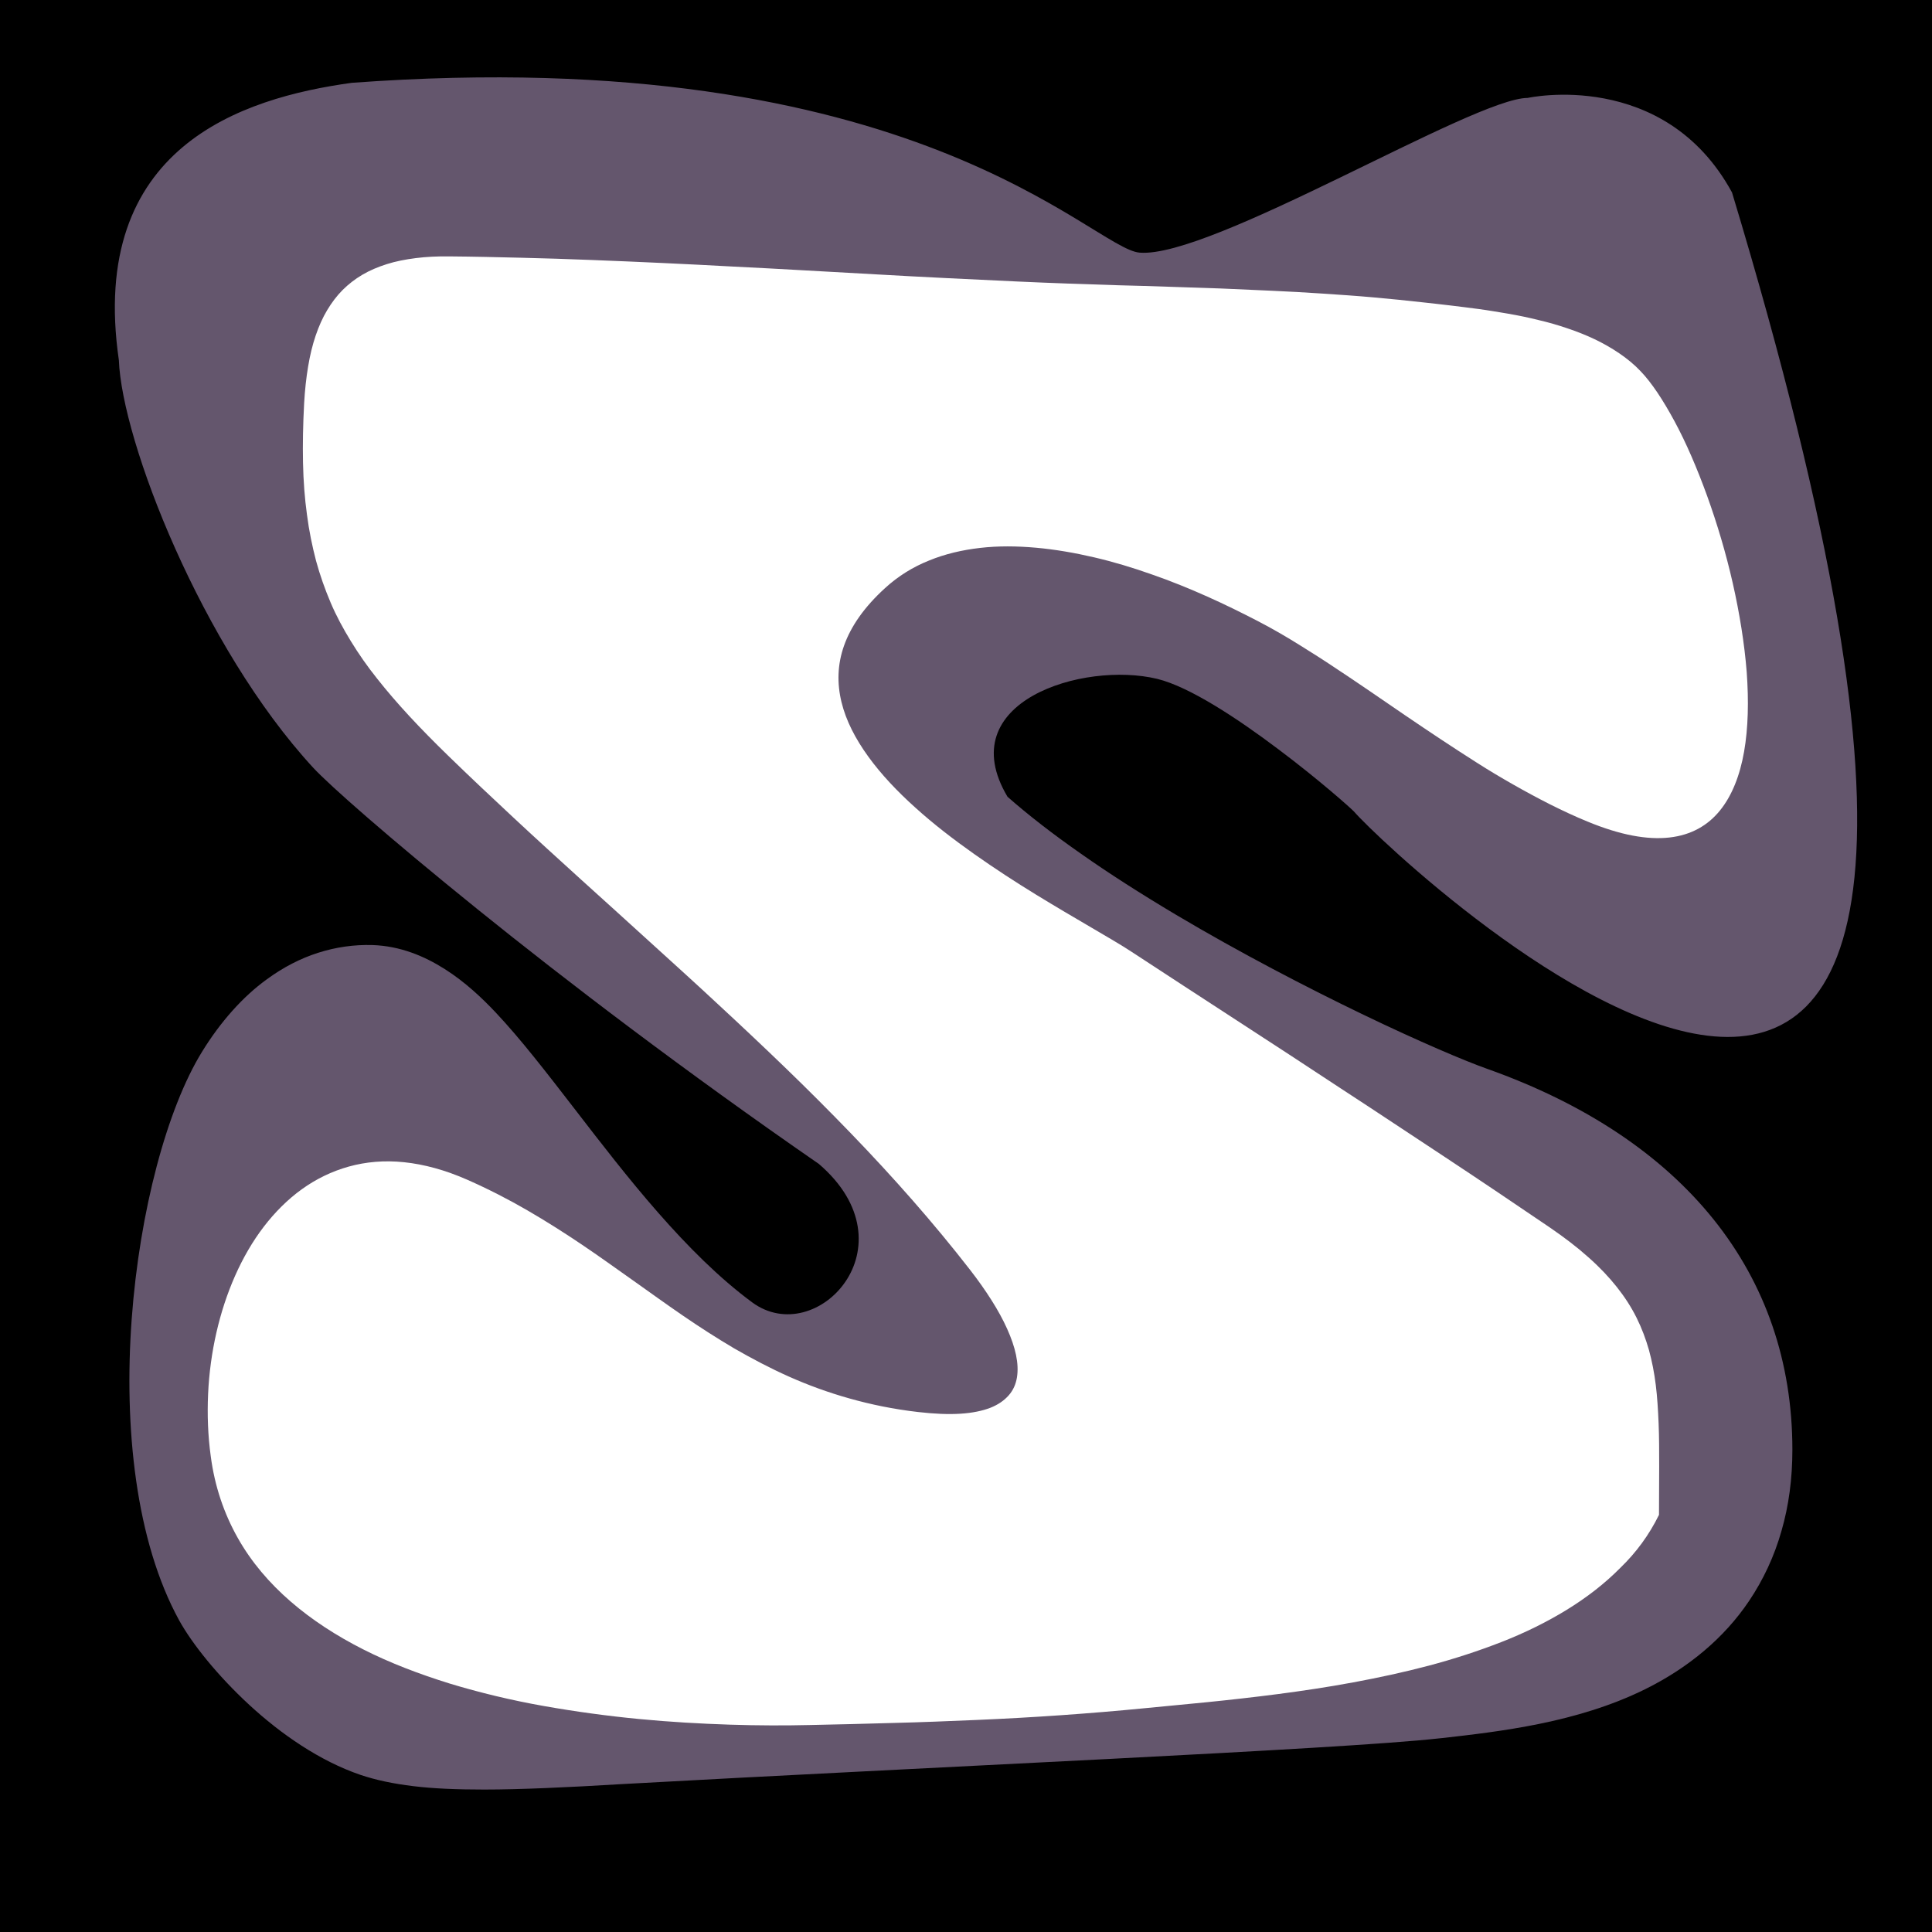
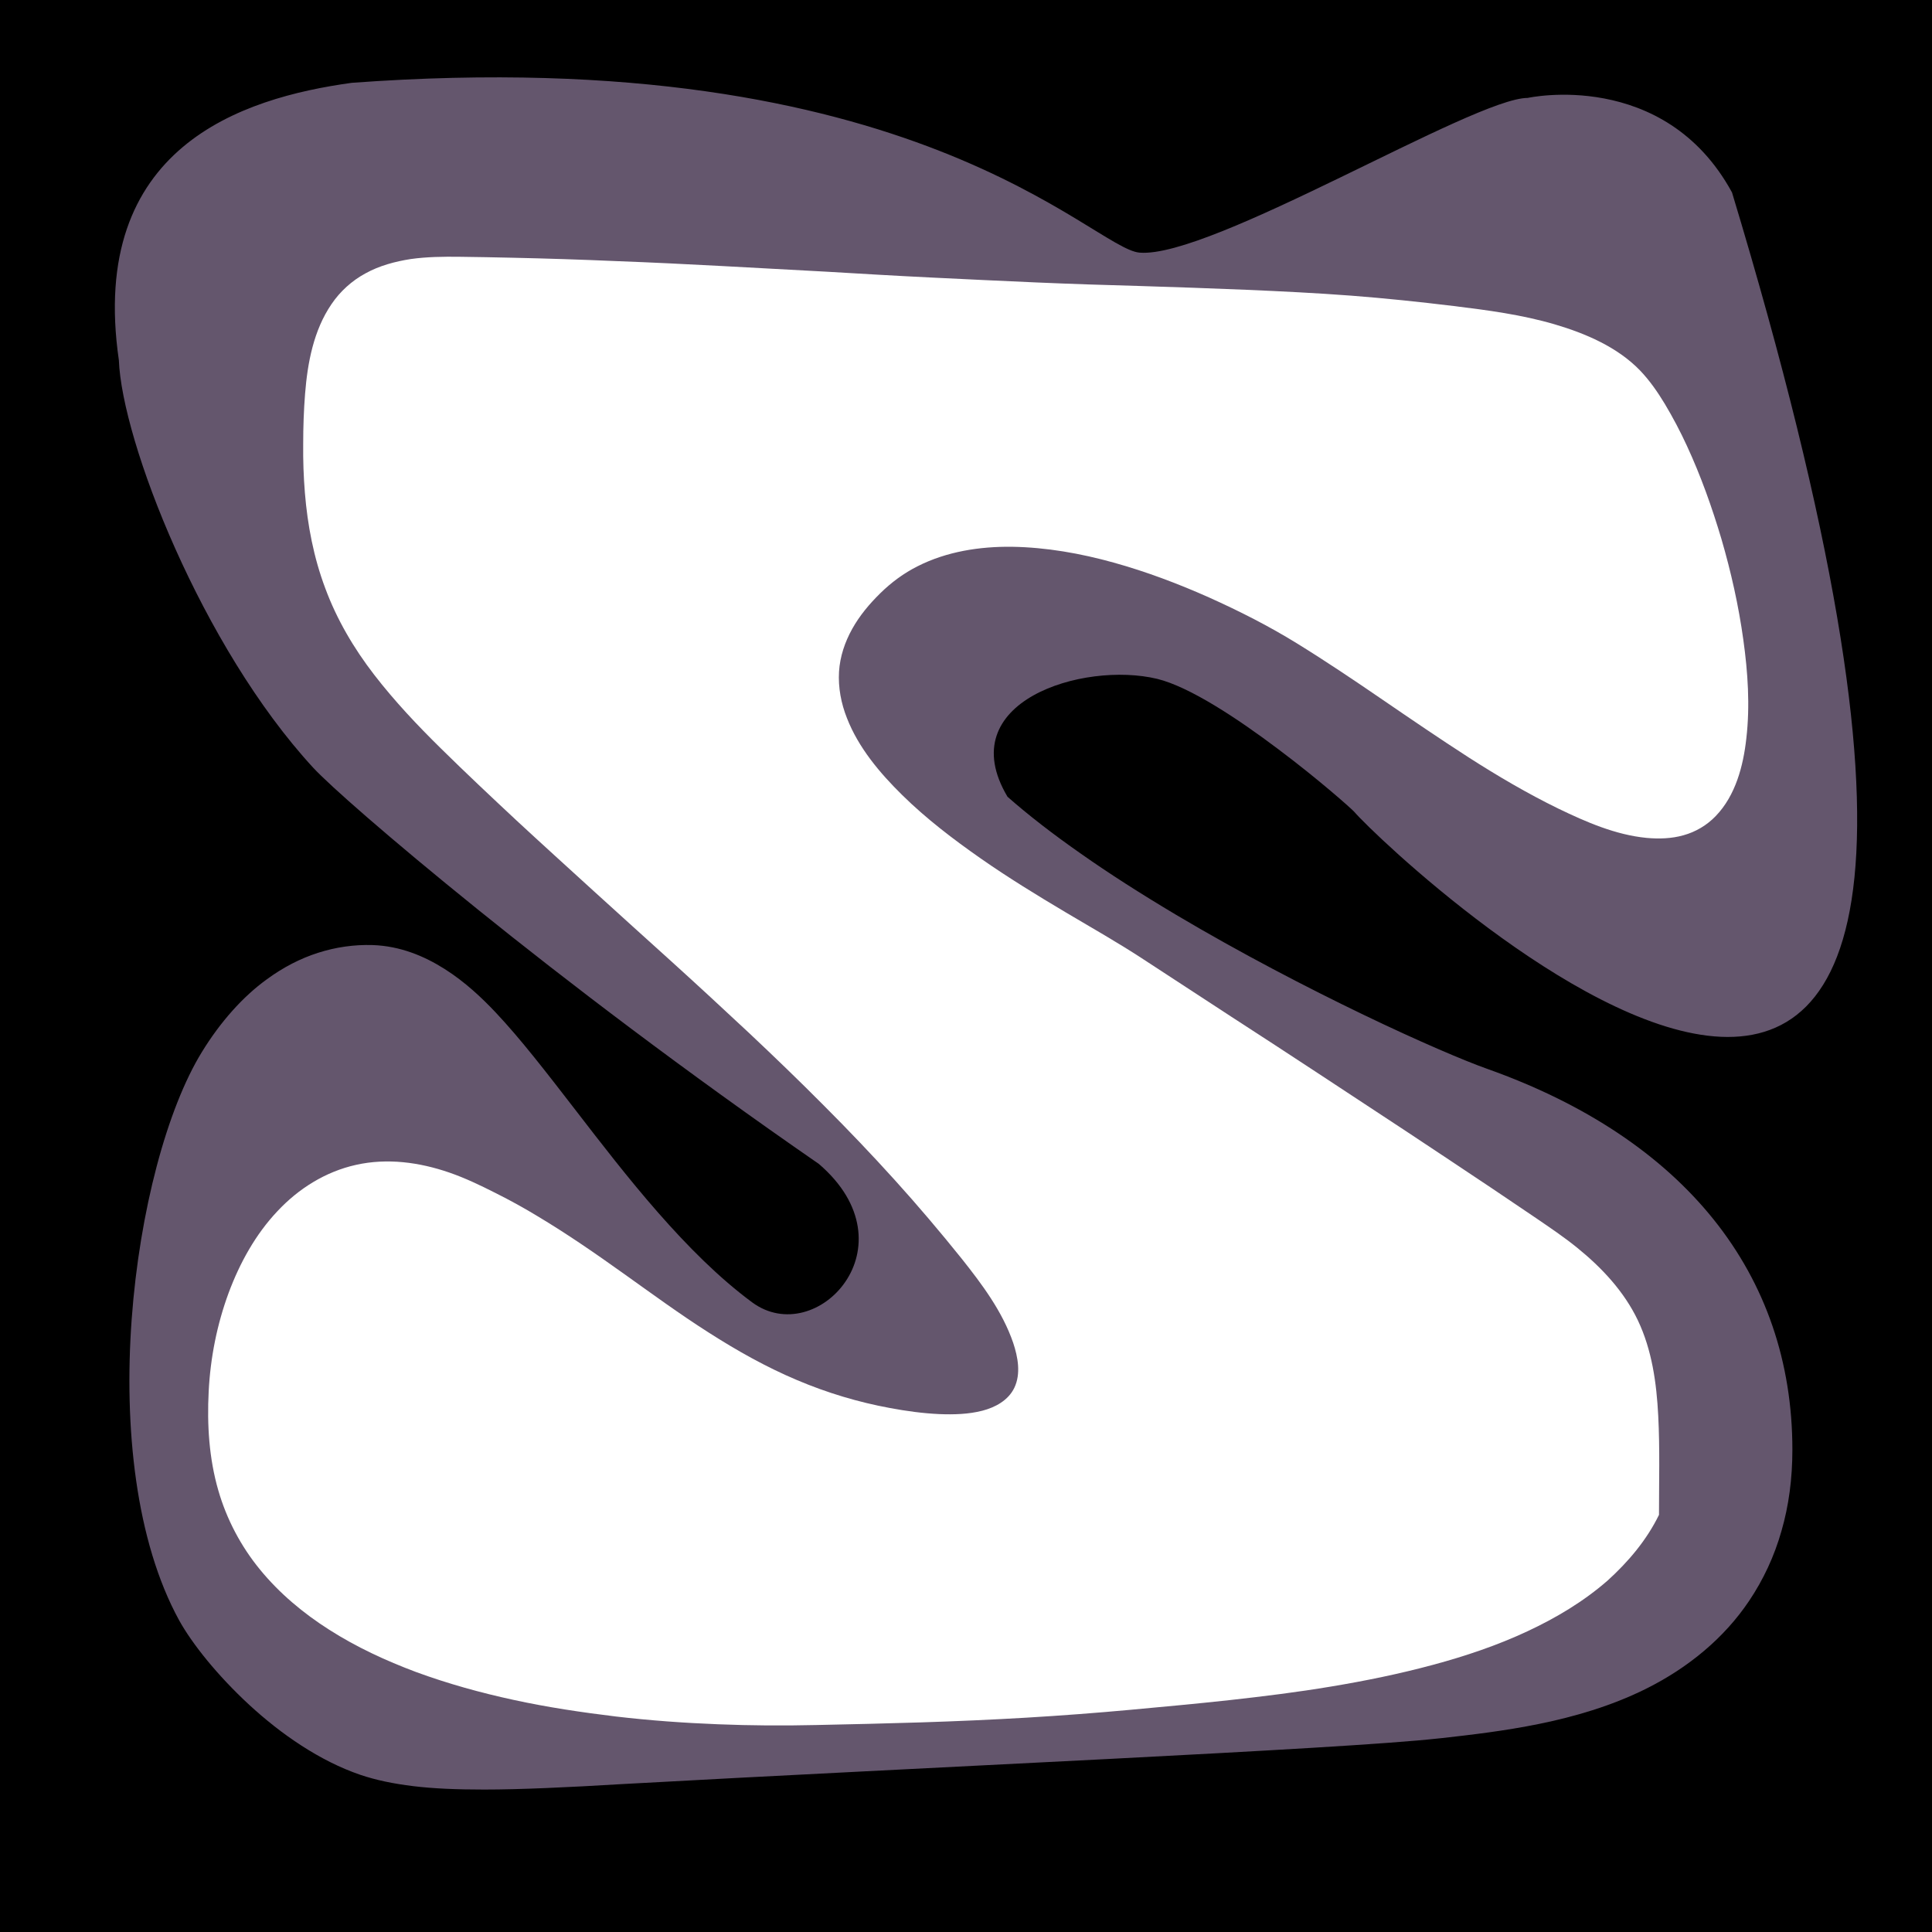
<svg xmlns="http://www.w3.org/2000/svg" version="1.1" id="SCENE_1" x="0px" y="0px" viewBox="0 0 1024 1024" style="enable-background:new 0 0 1024 1024;" xml:space="preserve">
  <style>
		.st2, .st3 {
			fill: #FFFFFF;
		}

		.st1 {
			display: none;
		}

		.st0 {
			fill: #64566D;
		}
</style>
  <rect id="BACKGROUND_grass" y="0" width="1024" height="1024" />
  <g id="ROAD">
    <path id="TRACK_asphalt" class="st0" d="M256.6,948.5c-14.6,0-26.8-0.5-37.5-1.8s-19.8-3.2-28.1-6c-21.4-7.3-42-21.5-58.9-37.1   s-30.2-32.3-37.1-44.7c-23.1-42.1-29.4-102.4-25.2-159.8C74,641.8,88.6,587.5,107,557.6c4.9-8,10.3-15.3,16.1-21.8   s11.9-12.1,18.4-16.8c8.6-6.3,17.7-11,27.1-14c9.4-3,19.1-4.4,28.9-4.1c14.6,0.5,27.3,5.8,38.2,12.7c10.9,6.9,19.9,15.5,26.9,22.9   c6.6,7,13.4,15,20.4,23.7s14.2,18,21.6,27.6c13.8,17.9,28.5,37,44.2,54.9s32.3,34.6,49.9,47.6c17,12.5,38.5,5.1,49.4-11   c10.9-16,11.2-40.7-14.1-62.4c-70.9-49-133.7-96.9-180.8-134.9s-78.7-65.9-87.2-75.1c-29.5-32-54.9-75.4-73.1-116.1   S63.8,212.2,63,190.9C54.8,134.4,71.2,99.6,96.8,78s60.6-30.1,89.6-34.1c149.3-11,247.5,11,311.4,36s93.7,53,106.2,54   c18.9,1.6,63.2-18.9,106.3-39.8s85.1-42.2,99.4-42.2c0,0,18.1-4,40.6,0.3C872.9,56.5,900,69,918,102   c110.5,365.5,65.7,453.6-9.4,447.3s-180.4-106.9-190.8-119c-1.4-1.6-18.9-17.2-40.4-33.3c-21.5-16.2-46.9-33-64.1-37.2   c-19.6-4.7-46.9-1.7-65.6,8.8C529,379.1,519,397.1,534,422.3c10.9,9.6,23.9,19.7,38.8,30.1c14.9,10.5,31.8,21.3,50.6,32.5   c34.2,20.3,69.5,38.6,99.2,52.9s54,24.6,65.9,28.8c52,18.5,92.4,45.6,119.8,79.8c27.4,34.2,41.7,75.4,41.7,122   c0,15.3-1.9,29.7-5.8,43.1c-3.8,13.4-9.6,25.8-17.2,37.1c-6.6,9.8-14.5,18.5-23.7,26.3s-19.6,14.6-31.3,20.4   c-18.2,9-37.6,14.6-56.2,18.4c-18.6,3.8-36.3,5.8-51.3,7.5l-1,0.1l-1,0.1c-26,2.9-93.7,6.7-175.1,10.9s-176.5,8.8-257.6,13.3   c-14.8,0.9-28.2,1.6-40.3,2.1C277.4,948.2,266.5,948.5,256.6,948.5z M455,867.9c88.7-4.9,152.7-12.6,194.5-19.1   C691.3,842.3,711,837,711,837c35.5-7,62-21.3,79.6-36.3S817,770,817,760.4c0-9.2,2-24-4.7-41.6s-22.1-37.8-56.9-57.7   c-15.7-5.5-43.5-17.4-76.3-33.2s-70.7-35.6-106.6-56.9c-21.5-12.8-41-25.3-58.4-37.6c-17.5-12.3-32.9-24.3-46.1-36   c-19.1-16.9-34-33.4-44.8-49.6s-17.4-32.2-20.1-48.1c-2.9-17.5-7.9-43.4-8.4-67.9s3.4-47.7,18.3-59.5c29.4-23.4,67.9-30,107.8-28.6   S602,254.5,637,262.9c27.5,6.6,54.3,18.1,79.4,33.7s48.3,35.4,68.5,58.5c1.5,1.7,2.9,3.4,4.4,5c1.5,1.7,2.9,3.4,4.4,5.1   c6.6,7.7,13.1,15.2,19.4,22s12.3,13,18.1,18c15.4,10.4,29.9,1,39.7-18.1s14.8-47.9,11.1-76.5c-3.8-29.5-18-59.7-35.3-82.6   s-37.8-38.6-54-39.1c-7.6,0.9-16.3,2.6-25.5,4.6c-9.2,2.1-19.1,4.5-29.2,7.1c-19.3,4.8-39.6,9.8-60.8,13.7s-43.3,6.5-66.1,6.5   c-3.8,0-7.6-0.1-11.5-0.2c-3.8-0.1-7.7-0.4-11.6-0.7c-15.5-1.3-33-4-51.7-7.3c-18.8-3.4-38.8-7.5-59.4-11.8   c-31.6-6.6-65.2-13.5-98.2-18.7s-65.5-8.7-94.7-8.2c-38.3,0.6-60.6,7.6-73.9,15.9s-17.6,17.8-19.9,23.3c-0.9,2.4-7.4,20.6-5,47.4   c2.3,26.9,13.4,62.4,47.6,99.5c5.3,5.8,18.6,16.3,35.3,28.6s36.7,26.6,55.5,39.9c27.2,19.3,57.7,41,88.1,63.6   c30.3,22.7,60.5,46.4,87,69.6c37.6,33,64,62.2,80.4,88.9s22.5,51.1,19.5,74.7c-1.3,10-5,24.3-15.2,38.5   c-10.1,14.3-26.7,28.6-53.6,38.8c-17.5,6.6-35,10.6-52.5,12.1s-35,0.3-52.4-3.5c-14.4-3.1-28.9-8-43.2-14.8   c-14.3-6.8-28.5-15.3-42.4-25.6c-23.3-17.2-48.4-48.6-71.7-74.7c-23.3-26-44.7-46.7-60.5-42.3c-37.5,11-39.5,50.3-29.1,89.7   s33.3,79.1,45.5,90.9c15.3,20.2,63.9,29.1,113.4,32.6S436.6,868.9,455,867.9z M190.1,213.1c-0.1,0.1-0.1,0.1-0.1,0.2   c0,0.1,0,0.1-0.1,0.2l-0.2,0.4l-0.1,0.4l0.1-0.4l0.2-0.3c0.1,0,0.1-0.1,0.1-0.1C190,213.4,190.1,213.2,190.1,213.1z" />
    <circle id="START_o" cx="879.3" cy="760.9" r="3.4" class="st1" />
    <circle id="START" cx="916.4" cy="760.9" r="3.4" class="st1" />
-     <path id="drive" class="st2" d="M879.3,802.9c0-9.1,0.1-17.6,0.1-25.6c0-8,0-15.6-0.3-22.8c-0.3-7.2-0.7-14-1.5-20.4   c-0.8-6.5-2-12.6-3.6-18.5c-1.7-5.9-3.8-11.6-6.6-17.2s-6.2-10.9-10.4-16.2c-4.2-5.3-9.2-10.6-15.1-15.8   c-5.9-5.3-12.7-10.5-20.6-15.9c-9.1-6.2-18.3-12.4-27.5-18.6c-9.2-6.2-18.4-12.3-27.6-18.4c-9.2-6.1-18.4-12.2-27.7-18.3   c-9.2-6.1-18.5-12.2-27.7-18.2c-9.2-6.1-18.5-12.1-27.7-18.2c-9.3-6-18.5-12.1-27.8-18.1c-9.3-6-18.5-12.1-27.8-18.1   c-9.2-6-18.5-12.1-27.7-18.1c-5.3-3.5-12.7-7.8-21.4-12.9c-8.7-5.1-18.8-11-29.4-17.5c-10.6-6.5-21.7-13.7-32.6-21.4   c-10.9-7.7-21.6-15.9-31.2-24.6c-9.6-8.6-18.2-17.7-25-27.1c-6.8-9.4-11.8-19-14.2-28.9c-2.4-9.9-2.2-19.9,1.4-30   c3.6-10.1,10.6-20.3,21.7-30.4c7-6.4,14.8-11.2,23.3-14.6c8.5-3.5,17.6-5.6,27.1-6.7c9.5-1.1,19.5-1,29.6-0.1s20.5,2.7,30.8,5.1   s20.6,5.5,30.7,9.1c10.1,3.5,19.9,7.5,29.3,11.7s18.3,8.6,26.6,12.9s15.8,8.7,22.5,12.9c6.1,3.8,12.3,7.7,18.4,11.8   c6.2,4.1,12.3,8.2,18.6,12.5c6.2,4.2,12.4,8.5,18.7,12.8c6.3,4.3,12.6,8.5,18.9,12.7c6.3,4.2,12.7,8.3,19.1,12.4   s12.8,7.9,19.3,11.6c6.5,3.7,13,7.2,19.5,10.5c6.6,3.3,13.2,6.4,19.8,9.1c17.6,7.3,31.9,9.8,43.5,8.5c11.6-1.3,20.4-6.4,26.8-14.3   s10.6-18.6,12.8-31.2c2.2-12.5,2.5-26.9,1.4-42.1c-1.2-15.2-3.8-31.3-7.4-47.2s-8.3-31.6-13.6-46.3c-5.3-14.6-11.1-28.1-17.2-39.4   s-12.2-20.6-18.1-26.7c-3.3-3.5-7.1-6.6-11.2-9.4c-4.1-2.8-8.5-5.3-13.1-7.5c-4.6-2.2-9.5-4.1-14.5-5.8s-10.2-3.2-15.4-4.4   c-5.2-1.3-10.5-2.4-15.8-3.3c-5.3-0.9-10.5-1.8-15.7-2.5c-5.2-0.7-10.2-1.3-15.1-1.9c-4.9-0.6-9.6-1.1-14.1-1.6   c-8.9-1-17.8-1.9-26.8-2.7c-8.9-0.8-17.9-1.4-26.9-2c-9-0.6-17.9-1.1-26.9-1.5c-9-0.4-18-0.8-27-1.2c-9-0.3-18-0.6-27-0.9   c-9-0.3-18-0.6-27-0.8c-9-0.3-18-0.6-26.9-0.9s-17.9-0.7-26.9-1.1c-12.5-0.6-25-1.2-37.6-1.8c-12.5-0.6-25.1-1.3-37.6-2   c-12.5-0.7-25.1-1.4-37.6-2.1c-12.5-0.7-25.1-1.4-37.6-2c-12.5-0.7-25.1-1.3-37.6-1.9c-12.5-0.6-25.1-1.1-37.6-1.6   c-12.5-0.5-25.1-0.9-37.6-1.2s-25.1-0.6-37.6-0.7c-6.5-0.1-12.5,0.2-18,0.9s-10.7,1.7-15.4,3.2s-9,3.3-12.9,5.6s-7.4,5-10.5,8.1   s-5.8,6.7-8.2,10.7s-4.4,8.5-6.1,13.5s-3,10.4-4,16.4s-1.7,12.4-2.1,19.4c-0.6,11.3-0.8,21.7-0.6,31.5c0.2,9.8,0.9,18.9,2.1,27.6   c1.1,8.6,2.8,16.7,4.8,24.4c2.1,7.7,4.7,15,7.7,22.1s6.7,13.9,10.8,20.6s8.7,13.3,13.9,19.8c5.2,6.6,10.9,13.2,17.1,19.9   c6.3,6.8,13.1,13.7,20.5,20.9c11.4,11.1,23,22,34.8,33c11.8,11,23.8,21.9,35.8,32.8c12.1,10.9,24.2,21.9,36.3,32.9   c12.1,11,24.3,22,36.3,33.2c12,11.1,24,22.4,35.7,33.7s23.3,22.9,34.5,34.5c11.3,11.7,22.2,23.5,32.8,35.6   c10.6,12.1,20.8,24.4,30.5,36.9c4.2,5.4,8,10.8,11.3,16c3.3,5.2,6.1,10.3,8.3,15.2c2.2,4.9,3.8,9.5,4.7,13.8   c0.9,4.3,1.1,8.3,0.5,12c-0.6,3.6-2,6.8-4.4,9.5s-5.5,4.9-9.8,6.6c-4.2,1.6-9.4,2.7-15.8,3.1c-6.3,0.4-13.7,0.1-22.4-0.9   c-13-1.5-25.1-4-36.4-7.2c-11.4-3.2-22-7.1-32.1-11.6c-10.1-4.5-19.7-9.6-29.1-15c-9.3-5.5-18.3-11.3-27.2-17.4   c-8.9-6.1-17.6-12.4-26.5-18.7c-8.9-6.3-17.8-12.7-27-18.9c-9.2-6.2-18.8-12.3-28.8-18.1c-10-5.8-20.5-11.2-31.8-16.2   c-11.8-5.2-23-8.2-33.5-9.3c-10.5-1.1-20.3-0.2-29.3,2.3c-9,2.5-17.4,6.6-24.9,12c-7.5,5.4-14.3,12.2-20.2,19.9s-11,16.5-15.2,26   c-4.2,9.5-7.5,19.6-9.9,30.1c-2.4,10.5-3.9,21.5-4.4,32.5c-0.5,11-0.1,22.1,1.4,33c2.1,16.1,7.1,30.5,14.3,43.3   c7.2,12.8,16.8,24,28,33.7c11.3,9.8,24.3,18.2,38.5,25.4c14.2,7.2,29.7,13.1,45.8,18.1c16.1,4.9,32.9,8.9,49.8,11.9   s33.9,5.3,50.5,6.9s32.8,2.5,48.1,3s29.6,0.5,42.4,0.2c7.4-0.2,14.8-0.3,22.2-0.5s14.8-0.4,22.2-0.6c7.4-0.2,14.8-0.4,22.2-0.7   c7.4-0.3,14.8-0.6,22.2-0.9c7.4-0.3,14.8-0.7,22.2-1.1c7.4-0.4,14.8-0.9,22.2-1.4c7.4-0.5,14.8-1.1,22.2-1.7   c7.4-0.6,14.8-1.3,22.1-2c10-1,21.2-2,33.1-3.2s24.5-2.6,37.6-4.3c13-1.7,26.5-3.7,39.9-6.2c13.5-2.5,27-5.4,40.2-8.9   s26.1-7.7,38.4-12.5s23.9-10.5,34.5-17s20.2-13.9,28.5-22.3C867.2,822.9,874.1,813.5,879.3,802.9z" />
+     <path id="drive" class="st2" d="M879.3,802.9c0-17.5,0.5-35-0.4-52.5c-0.9-17.4-3.3-34.8-10.8-50.6c-7.3-15.3-19.1-27.9-32.2-38.5   c-6.9-5.6-14.2-10.5-21.5-15.5c-7.7-5.2-15.4-10.4-23.1-15.6c-15.3-10.3-30.7-20.4-46-30.6c-15.5-10.2-31-20.4-46.5-30.6   c-15.4-10.1-30.8-20.2-46.3-30.2c-15.5-10.1-31-20.2-46.4-30.3c-13.4-8.8-27.4-16.7-41.2-24.9c-15.3-9.1-30.5-18.4-45.1-28.6   c-14.6-10.2-28.9-21.1-41.6-33.6c-11.9-11.7-23.2-25.1-29.3-40.8c-3.1-7.8-4.7-16.2-4.2-24.6c0.5-8,3.1-15.7,7-22.7   c3.9-7,9.1-13.2,14.8-18.8c5.9-5.8,12.5-10.7,19.9-14.4c15.4-7.8,32.9-10.5,50-10.3c18.2,0.3,36.3,3.5,53.9,8.4   c17.3,4.8,34.2,11.2,50.6,18.5c16,7.2,31.6,15.1,46.5,24.3c15.4,9.5,30.4,19.6,45.3,29.8c15.2,10.4,30.3,20.7,45.8,30.7   c15.3,9.8,31.1,19.1,47.5,27.1c14.7,7.1,30.3,13.9,46.7,15.5c6.6,0.6,13.3,0.4,19.6-1.4c6.5-1.8,12.4-5.3,17.1-10.2   c10.5-10.9,14.6-26.6,16.2-41.2c2-17.3,0.8-35-1.6-52.2c-2.5-18.1-6.5-35.9-11.6-53.4c-5-16.8-10.9-33.4-18.3-49.4   c-3.5-7.6-7.4-15-11.7-22.2c-3.8-6.3-8.1-12.5-13.2-17.8c-12-12.4-28.9-19.6-45.2-24.4c-17.4-5.1-35.5-7.5-53.5-9.7   c-18.1-2.2-36.2-4.1-54.4-5.5c-18.5-1.4-37-2.3-55.5-3.1c-18.7-0.8-37.3-1.4-56-2c-18.5-0.5-36.9-1.1-55.4-1.9   c-18.5-0.8-37.1-1.7-55.6-2.6c-18.5-0.9-37.1-2-55.6-3.1c-18.5-1-36.9-2-55.4-3c-18.6-1-37.2-1.9-55.8-2.6   c-18.5-0.8-36.9-1.4-55.4-1.8c-9.3-0.2-18.6-0.4-27.9-0.5c-8.6-0.1-17.2,0-25.8,1.2c-8.3,1.3-16.6,3.5-24,7.6   c-7.2,3.9-13.4,9.5-18,16.3c-9.5,13.9-12.7,31.1-14,47.5c-0.7,8.8-1,17.7-1,26.6c-0.1,8.7,0.2,17.3,0.9,25.9   c1.4,17.2,4.7,34.4,10.8,50.6c6.1,16.5,15.1,31.8,25.9,45.8c10.8,14,22.9,26.8,35.5,39.2c13.1,12.9,26.5,25.5,40,38.1   c13.6,12.6,27.3,25,41,37.5c13.7,12.4,27.4,24.9,41.2,37.3c13.7,12.4,27.3,25,40.8,37.6c13.5,12.7,26.8,25.5,39.8,38.6   c12.9,12.9,25.5,26.1,37.7,39.6c12.2,13.5,24,27.4,35.4,41.6c10.8,13.6,21.6,28,27.3,44.6c2.5,7.5,4.2,16.4,0.6,23.9   c-3.2,6.6-10,10.3-16.9,12.1c-7.4,1.9-15.2,2.1-22.8,1.8c-8.8-0.4-17.5-1.6-26.1-3.2c-16.9-3.1-33.5-8.1-49.3-14.8   c-16.4-6.9-32-15.7-47-25.3c-15.4-9.8-30.1-20.6-45-31.2c-14.7-10.5-29.6-20.8-45.1-30.1c-7.4-4.5-15-8.7-22.8-12.6   c-7.9-4-16-7.9-24.4-10.8c-15.9-5.5-33-7.8-49.5-4.1c-16.2,3.6-30.5,12.6-41.7,24.6c-11.6,12.3-19.9,27.4-25.8,43.2   c-6.2,16.8-9.7,34.5-10.6,52.4c-0.9,17.5,0.2,35.4,5.1,52.3c4.4,15.3,12,29.7,22.1,42c10.3,12.6,23,23.2,36.7,31.9   c14.4,9.2,30,16.4,46,22.4c16.9,6.2,34.2,11,51.8,14.8c17.9,3.9,36.1,6.6,54.3,8.8c17.9,2.1,36,3.4,54,4.1   c17.3,0.7,34.7,0.8,52,0.4c18.6-0.4,37.1-0.8,55.7-1.4c18.6-0.6,37.1-1.4,55.7-2.5c18.5-1.1,37-2.5,55.5-4.2   c17.4-1.6,34.8-3.2,52.2-5.1c18-2,35.9-4.2,53.8-7.2c18.1-3,36.2-6.7,54-11.5c17.1-4.6,34.1-10.3,50.1-17.8   c15.2-7.1,29.8-15.8,42.5-26.9C863,827.8,872.7,816.4,879.3,802.9z" />
  </g>
  <g id="layout">
</g>
</svg>
